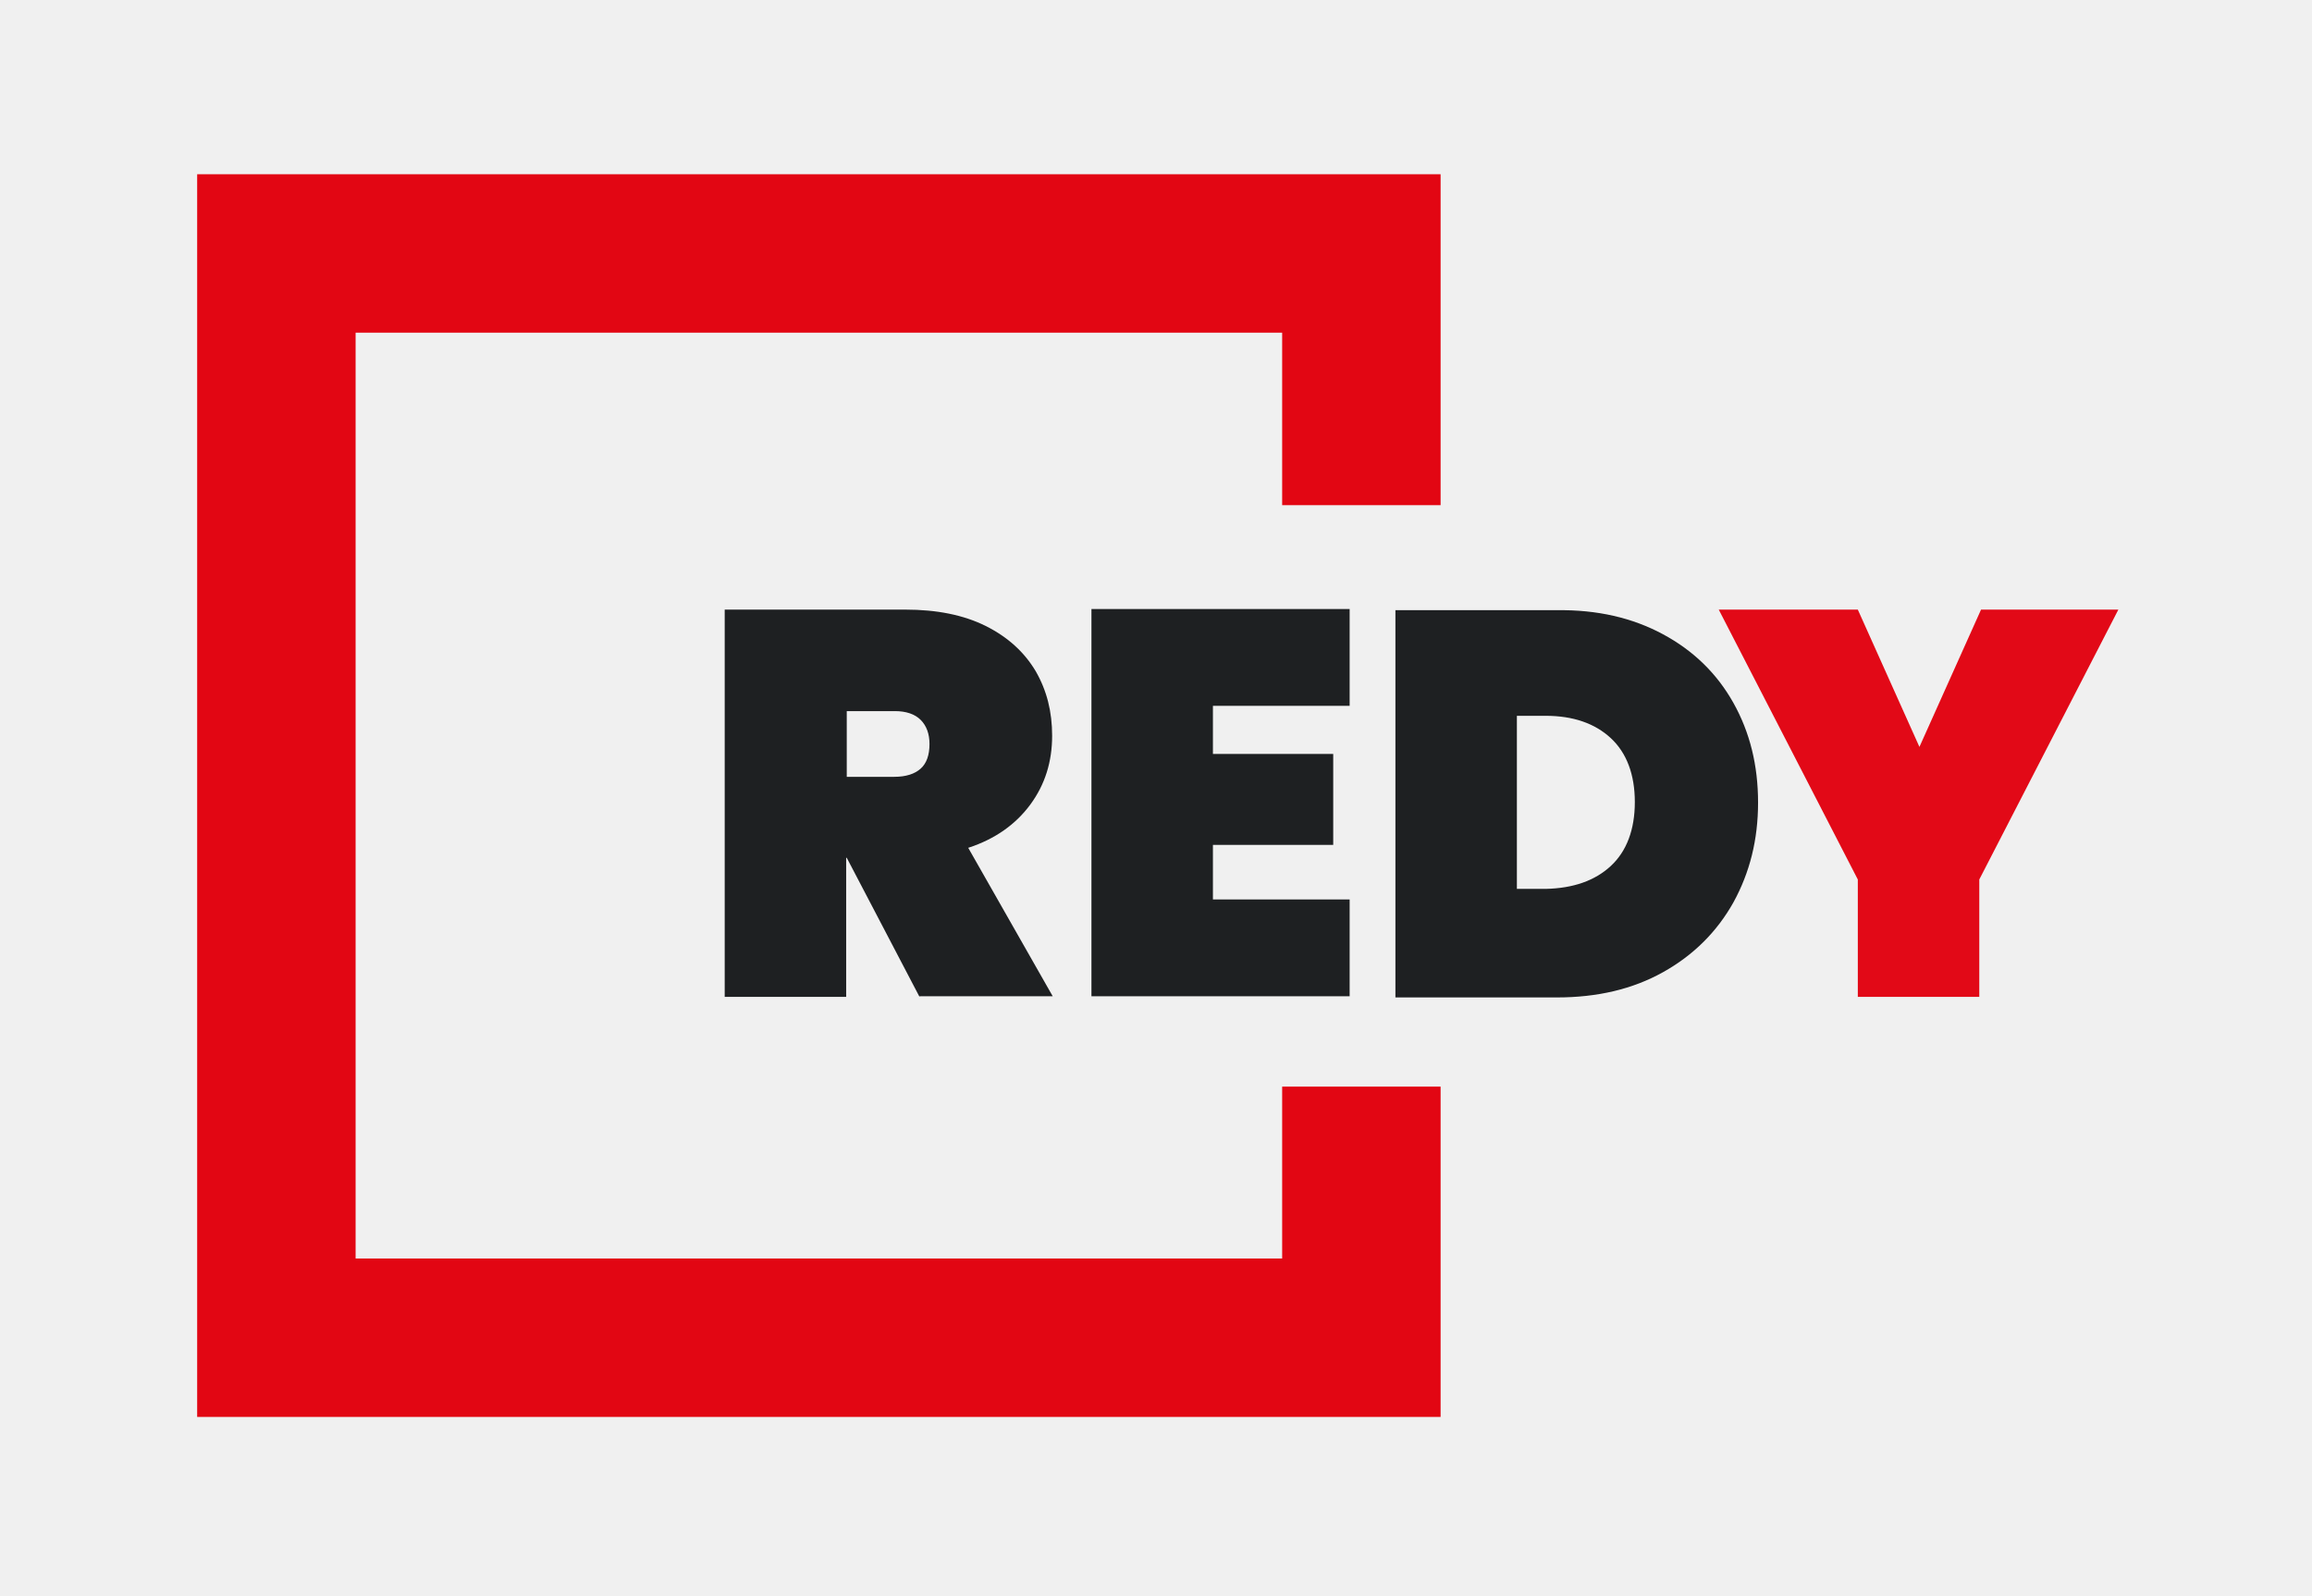
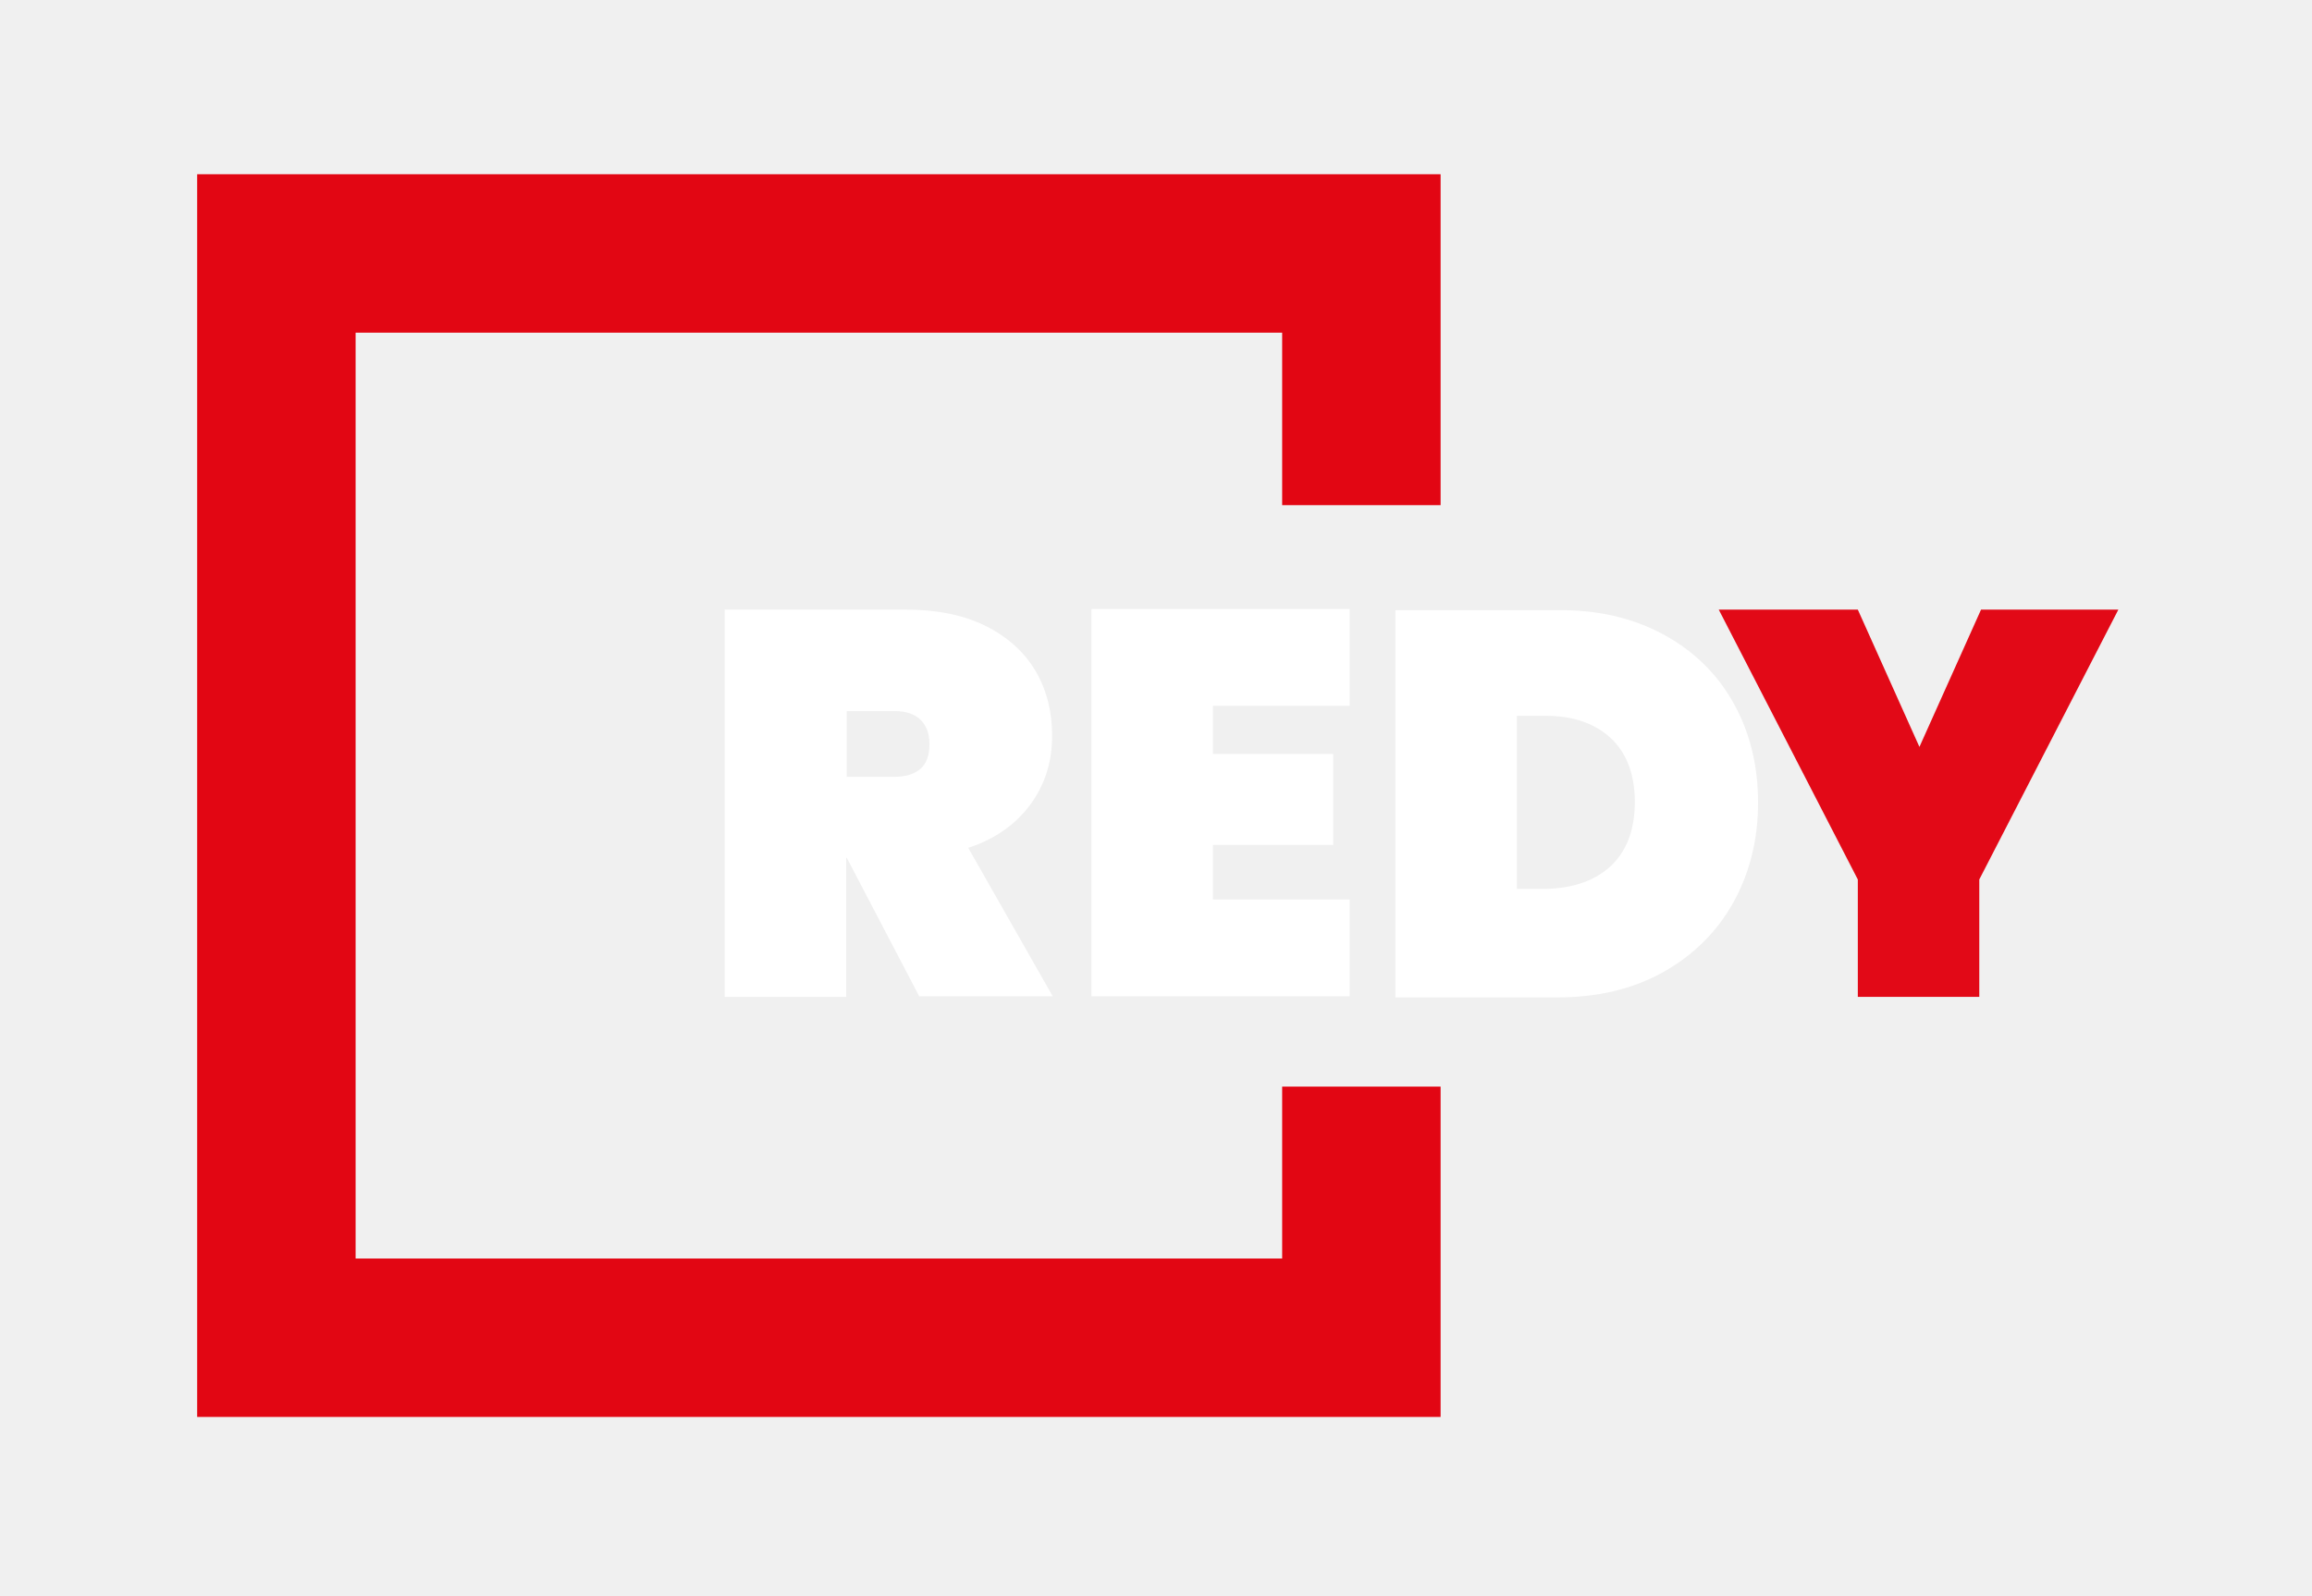
<svg xmlns="http://www.w3.org/2000/svg" version="1.1" id="Calque_1" x="0px" y="0px" viewBox="0 0 394 272" style="enable-background:new 0 0 394 272;" xml:space="preserve">
  <style type="text/css">
	.st0{fill:#E20613;}
- 	.st1{fill:#1E2022;}
+ 	.st1{fill:#FFFFFF;}
	.st2{fill:#E20917;}
</style>
  <g>
    <polygon class="st0" points="245.5,241.5 33.6,241.5 33.6,29.7 245.5,29.7 245.5,86.1 218.5,86.1 218.5,56.7 60.6,56.7 60.6,214.5    218.5,214.5 218.5,185.2 245.5,185.2  " />
  </g>
  <g>
    <path class="st1" d="M156.7,169.9l-12.4-23.7h-0.1v23.7h-20.7v-66h30.8c5.3,0,9.9,0.9,13.7,2.8c3.8,1.9,6.6,4.5,8.5,7.7   c1.9,3.3,2.8,6.9,2.8,11c0,4.4-1.2,8.3-3.7,11.7c-2.5,3.4-6,5.9-10.6,7.4l14.4,25.3H156.7z M144.2,132.4h8.2c2,0,3.5-0.5,4.5-1.4   c1-0.9,1.5-2.3,1.5-4.2c0-1.7-0.5-3.1-1.5-4.1c-1-1-2.5-1.5-4.4-1.5h-8.2V132.4z" />
    <path class="st1" d="M206.7,120.4v8.1h20.5V144h-20.5v9.3H230v16.5h-44v-66h44v16.5H206.7z" />
    <path class="st1" d="M283.4,108.1c5.2,2.8,9.2,6.7,12,11.7c2.8,5,4.2,10.6,4.2,17c0,6.3-1.4,11.9-4.2,17c-2.8,5-6.8,9-12,11.9   c-5.2,2.9-11.2,4.3-18.1,4.3h-27.5v-66h27.5C272.2,103.9,278.2,105.3,283.4,108.1z M274.5,147.6c2.7-2.5,4.1-6.2,4.1-10.9   c0-4.7-1.4-8.4-4.1-10.9c-2.7-2.5-6.4-3.8-11.1-3.8h-4.9v29.5h4.9C268.1,151.4,271.8,150.1,274.5,147.6z" />
    <path class="st2" d="M361,103.9l-23.7,46v20h-20.7v-20l-23.7-46h23.7l10.5,23.4l10.5-23.4H361z" />
  </g>
</svg>
